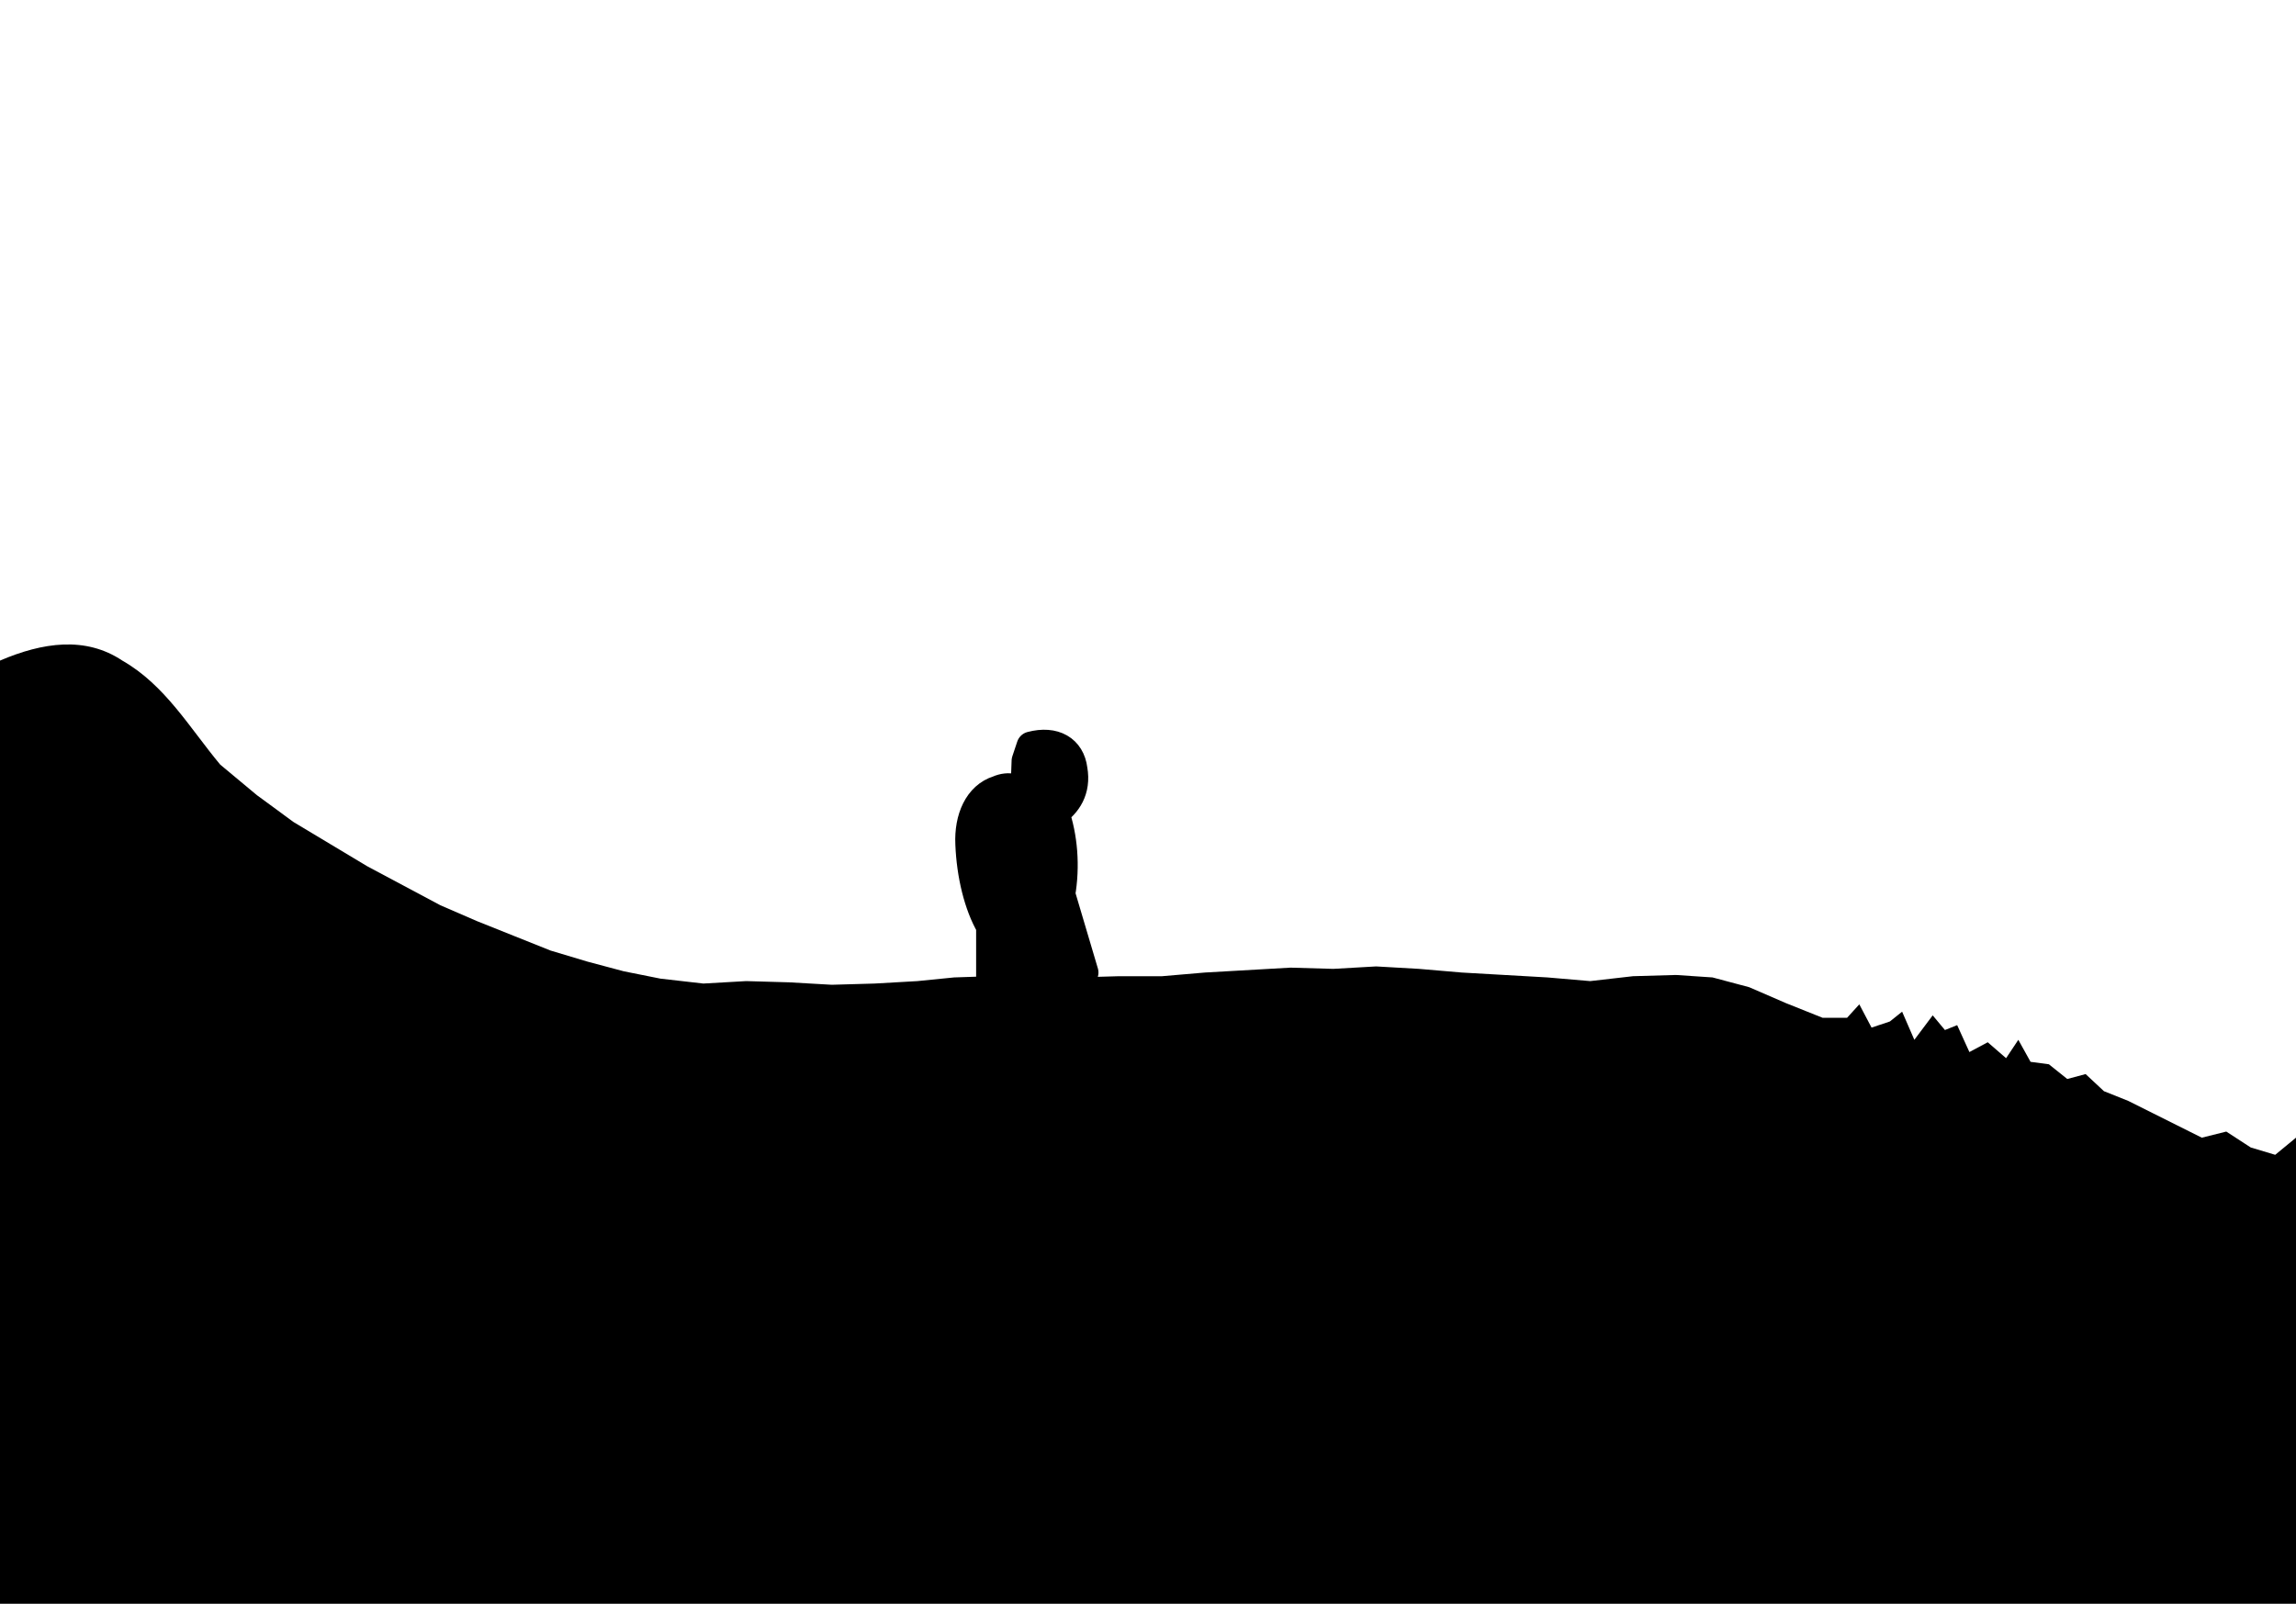
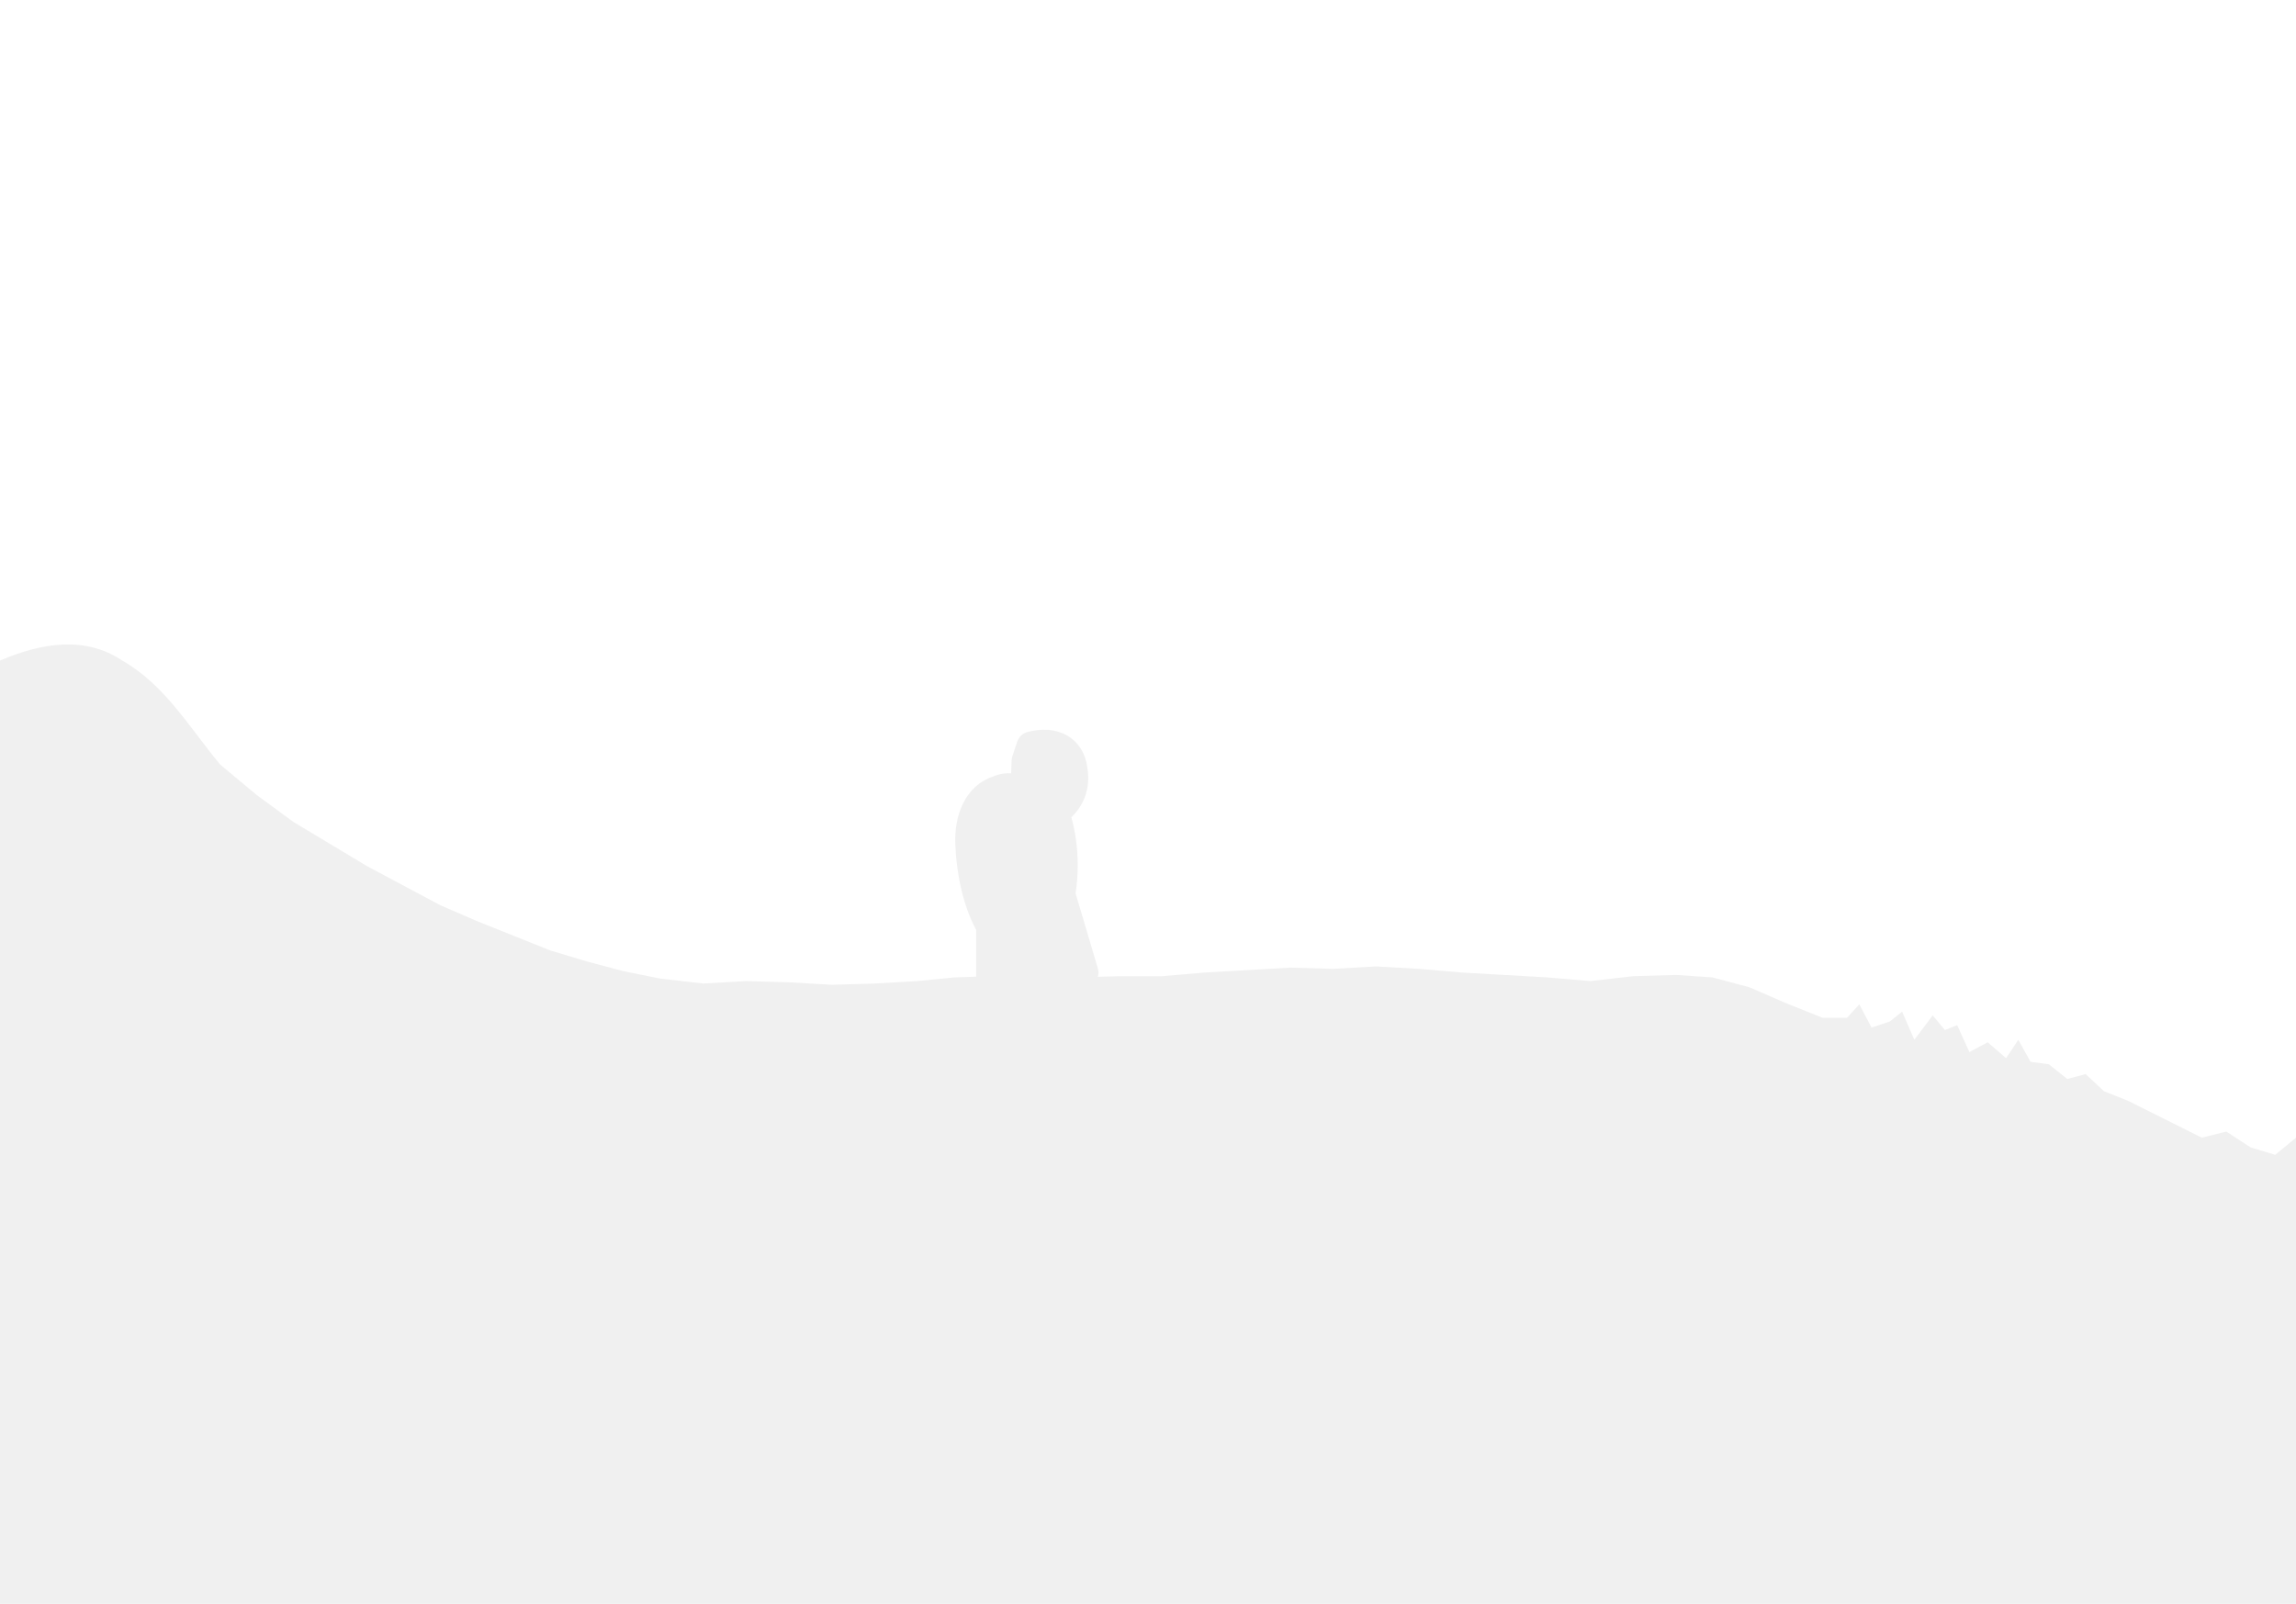
<svg xmlns="http://www.w3.org/2000/svg" viewBox="0 0 3840 2683">
-   <rect width="3840" height="2683" fill="#fff" />
-   <g transform="scale(2.045817 2.046529)" fill="#000">
-     <path d="M0 540    C35 525 70 520 100 540    C135 560 155 595 180 625    L210 650 L240 672 L270 690 L300 708    L330 724 L360 740 L390 753 L420 765    L450 777 L480 786 L510 794 L540 800    L575 804 L610 802 L645 803 L680 805    L715 804 L750 802 L780 799 L810 798    L845 800 L880 799 L915 798 L950 798    L985 795 L1020 793 L1055 791 L1090 792    L1125 790 L1160 792 L1195 795 L1230 797    L1265 799 L1300 802 L1335 798 L1370 797    L1400 799 L1430 807 L1460 820 L1490 832    L1510 832 L1520 821 L1530 840 L1545 835    L1555 827 L1565 850 L1580 830 L1590 842    L1600 838 L1610 860 L1625 852 L1640 865    L1650 850 L1660 868 L1675 870 L1690 882    L1705 878 L1720 892 L1740 900 L1760 910    L1780 920 L1800 930 L1820 925 L1840 938    L1860 944 L1877 930    L1877 1311 L0 1311 Z" />
-     <path stroke="#000" stroke-width="24" stroke-linejoin="round" d="M843 610    C862 605 875 613 877 629    C880 646 872 657 862 664    C869 684 871 708 867 731    L886 795    C872 807 850 816 810 815    L810 757    C800 740 794 715 793 690    C792 669 800 651 816 646    C825 642 832 645 838 649    L839 622 Z" />
-   </g>
+   <defs>
+     <mask id="background" maskUnits="userSpaceOnUse" mask-type="luminance">
+       <rect width="3840" height="2683" fill="#fff" />
+       <g transform="scale(2.045817 2.046529)" fill="#000">
+         <path d="M0 540    C35 525 70 520 100 540    C135 560 155 595 180 625    L210 650 L240 672 L270 690 L300 708    L330 724 L360 740 L390 753 L420 765    L450 777 L480 786 L510 794 L540 800    L575 804 L610 802 L645 803 L680 805    L715 804 L750 802 L780 799 L810 798    L845 800 L880 799 L915 798 L950 798    L985 795 L1020 793 L1055 791 L1090 792    L1125 790 L1160 792 L1195 795 L1230 797    L1265 799 L1300 802 L1335 798 L1370 797    L1400 799 L1430 807 L1460 820 L1490 832    L1510 832 L1520 821 L1530 840 L1545 835    L1555 827 L1565 850 L1580 830 L1590 842    L1600 838 L1610 860 L1625 852 L1640 865    L1650 850 L1660 868 L1675 870 L1690 882    L1705 878 L1720 892 L1740 900 L1760 910    L1780 920 L1800 930 L1820 925 L1840 938    L1860 944 L1877 930    L1877 1311 L0 1311 Z" />
+         <path stroke="#000" stroke-width="24" stroke-linejoin="round" d="M843 610    C862 605 875 613 877 629    C880 646 872 657 862 664    C869 684 871 708 867 731    L886 795    C872 807 850 816 810 815    L810 757    C800 740 794 715 793 690    C792 669 800 651 816 646    C825 642 832 645 838 649    L839 622 Z" />
+       </g>
+     </mask>
+   </defs>
+   <rect width="3840" height="2683" fill="#fff" mask="url(#background)" />
</svg>
